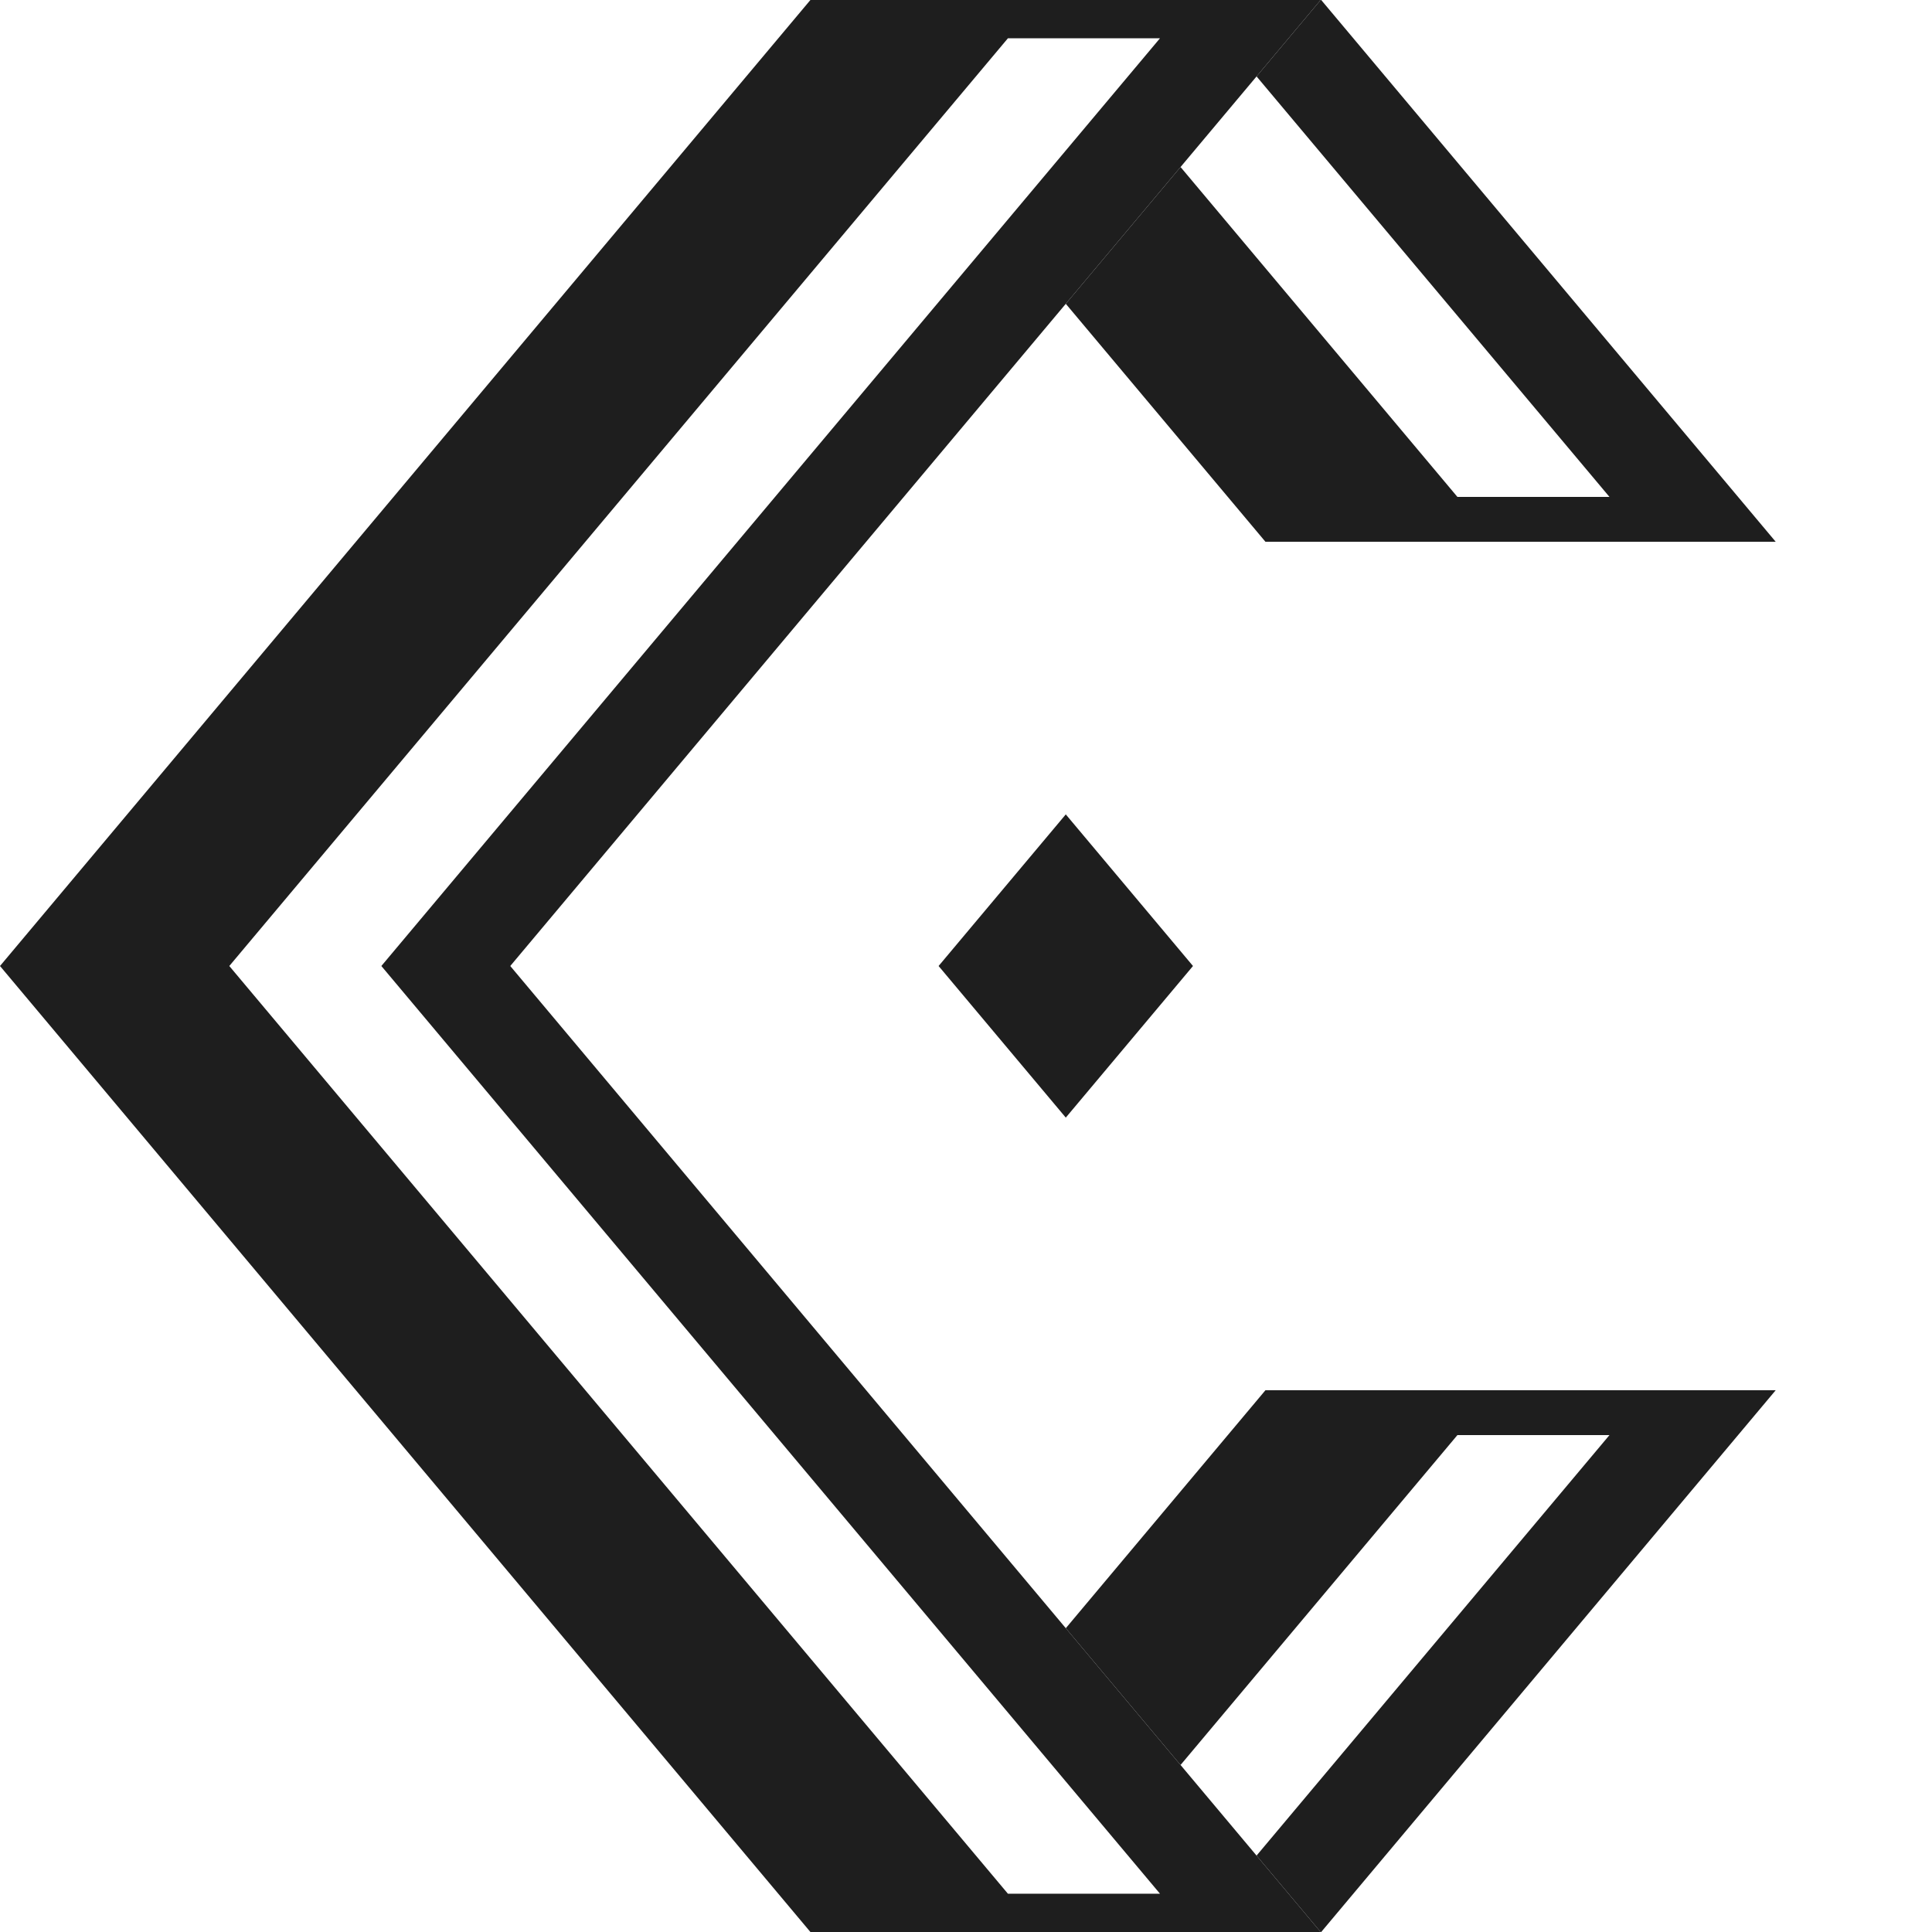
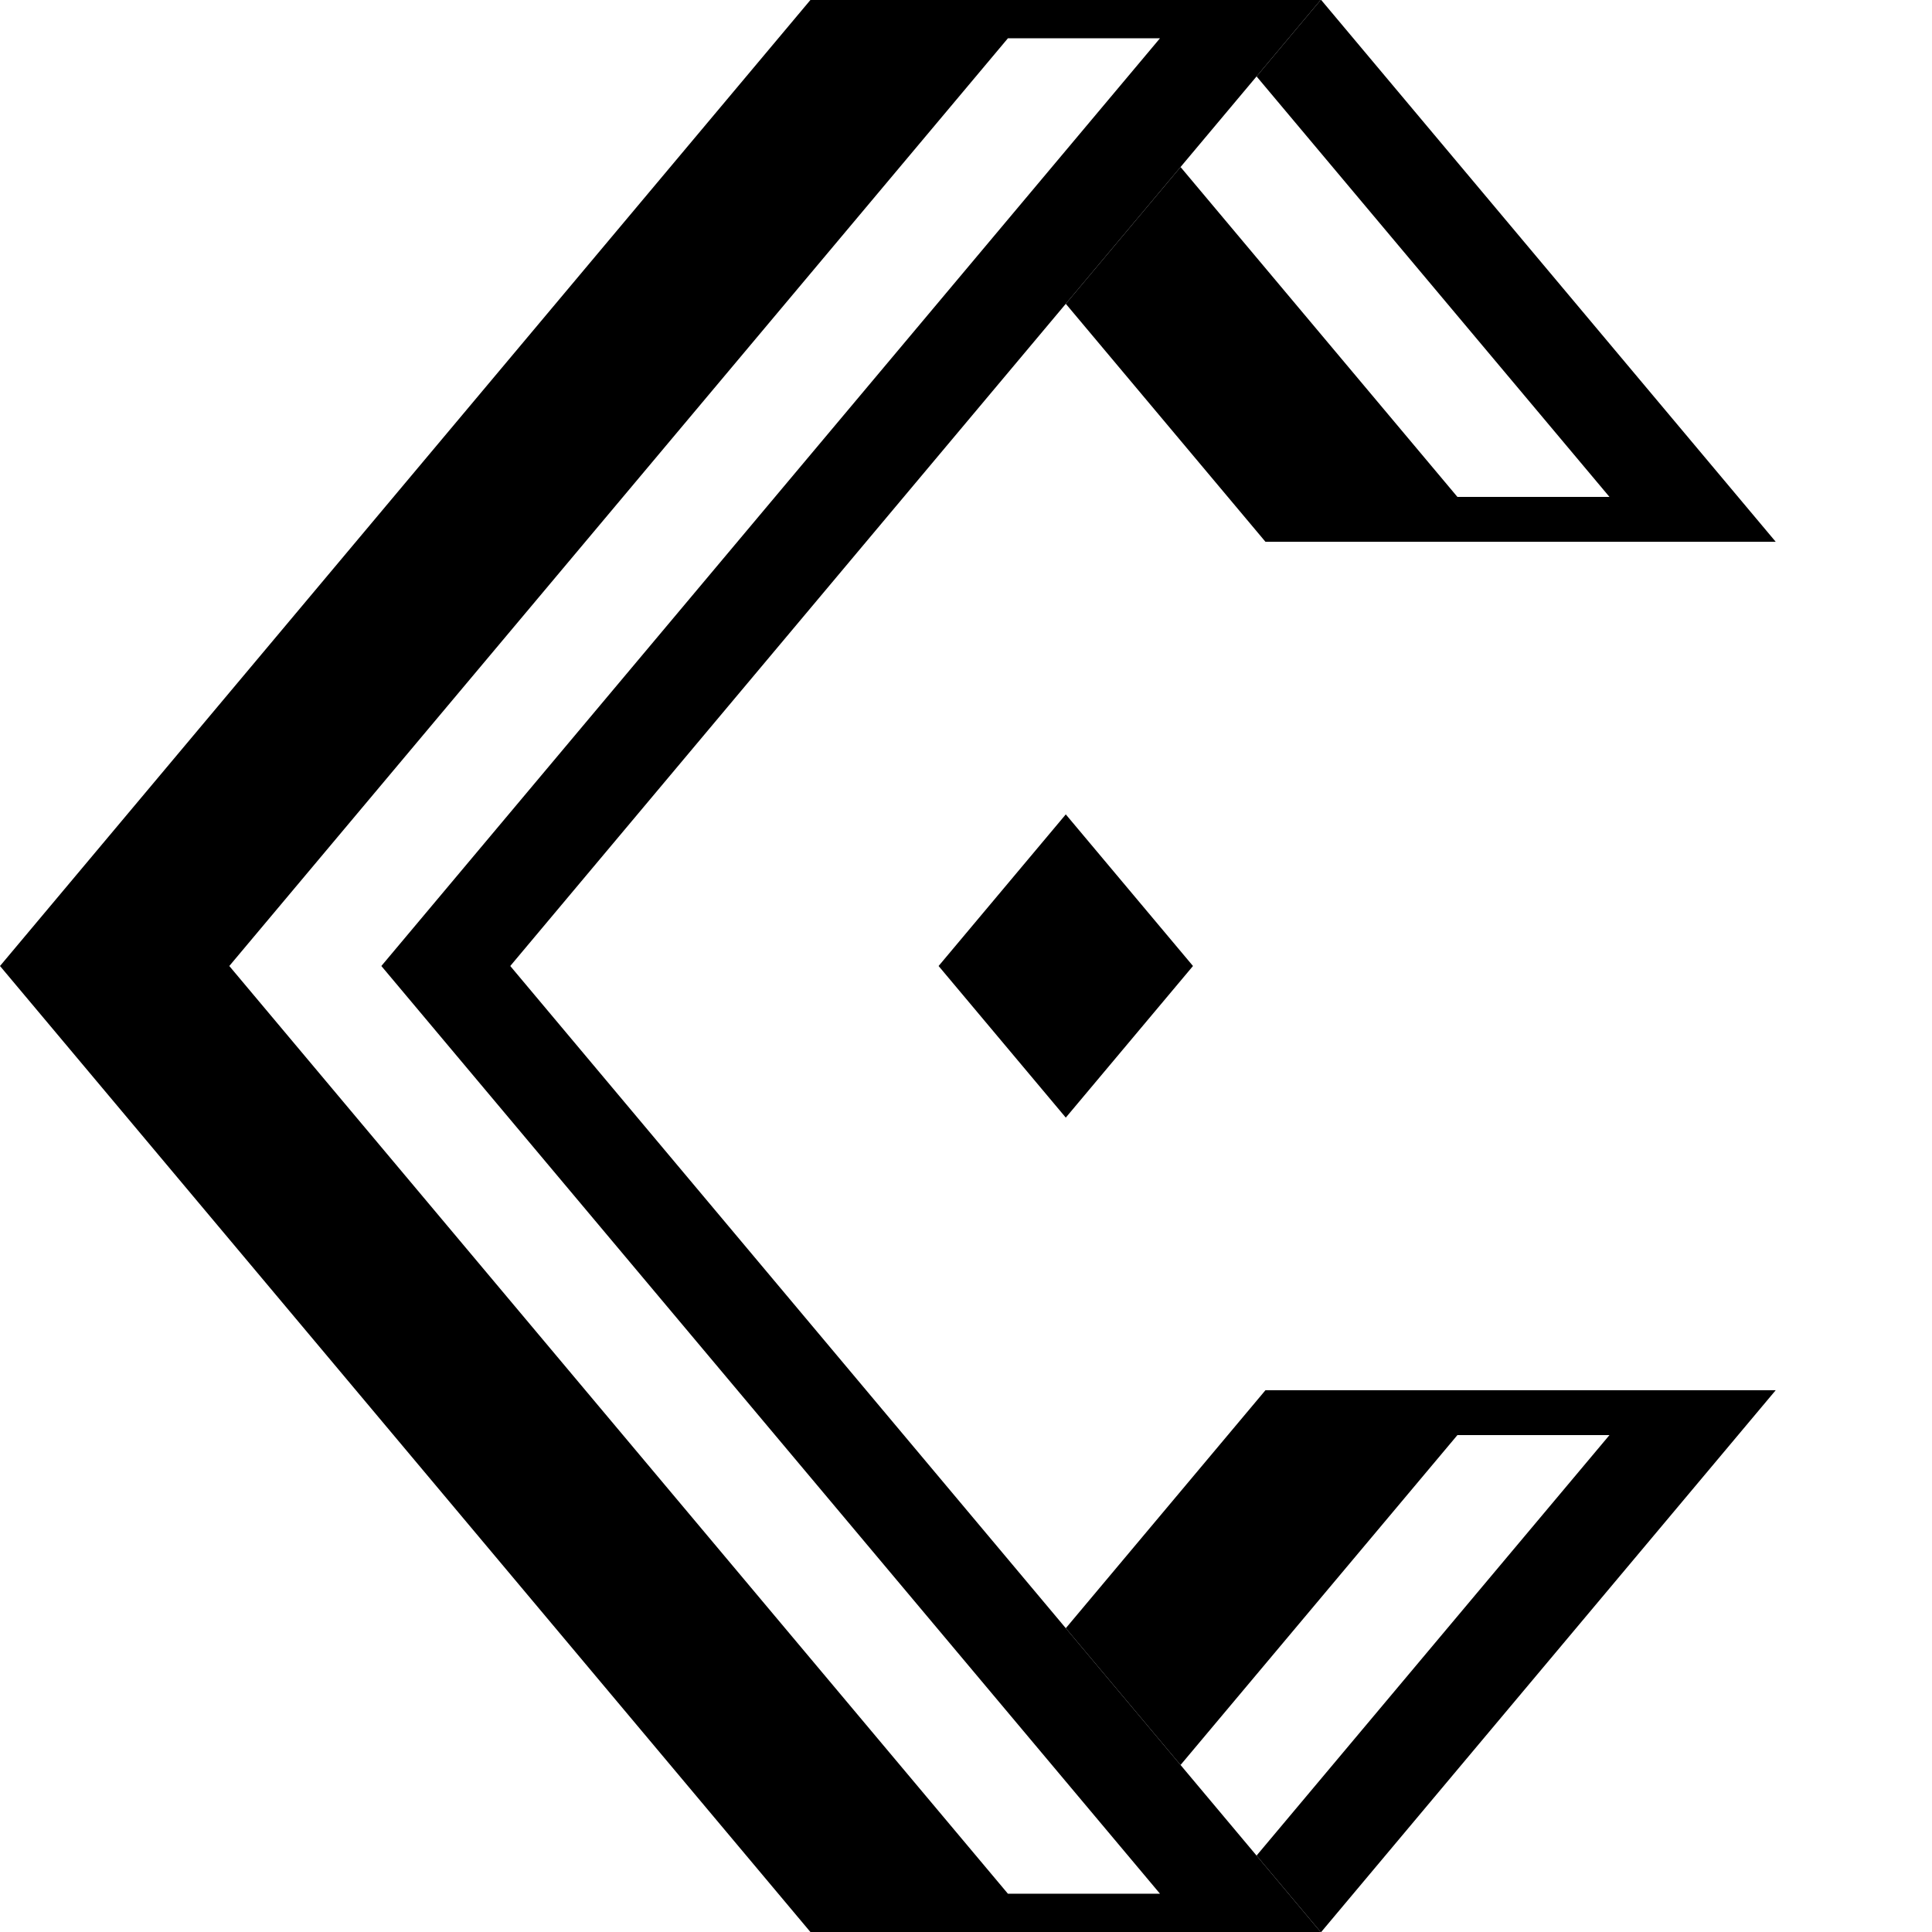
<svg xmlns="http://www.w3.org/2000/svg" id="Layer_1" viewBox="0 0 1080 1080">
  <defs>
    <style>
      .cls-1 {
-         fill: #1e1e1e;
-       }
- 
-       @media (prefers-color-scheme: dark) {
-         .cls-1 {
-           fill: #e5e5e5;
-         }
+         fill: currentColor;
      }
    </style>
  </defs>
  <path class="cls-1" d="M738.26,0h-285.24L0,540l453.02,540h285.24l-453.02-540L738.26,0ZM648.44,1058.61h-85L128.18,540,563.44,21.39h85L213.18,540l435.27,518.61Z" />
  <polygon class="cls-1" points="761.64 302.85 835.75 302.85 920.75 302.85 923.26 302.85 992.63 302.85 738.56 0 738.25 0 702.42 42.71 899.7 277.77 814.7 277.77 659.93 93.36 595.78 169.82 707.39 302.85 761.64 302.85" />
  <polygon class="cls-1" points="920.75 777.15 835.75 777.15 761.64 777.15 707.39 777.15 595.78 910.18 659.93 986.64 814.7 802.23 899.7 802.23 702.42 1037.29 738.25 1080 738.56 1080 992.63 777.15 923.26 777.15 920.75 777.15" />
  <polygon class="cls-1" points="595.78 455.25 524.68 540 595.78 624.75 666.89 540 595.78 455.25" />
</svg>
